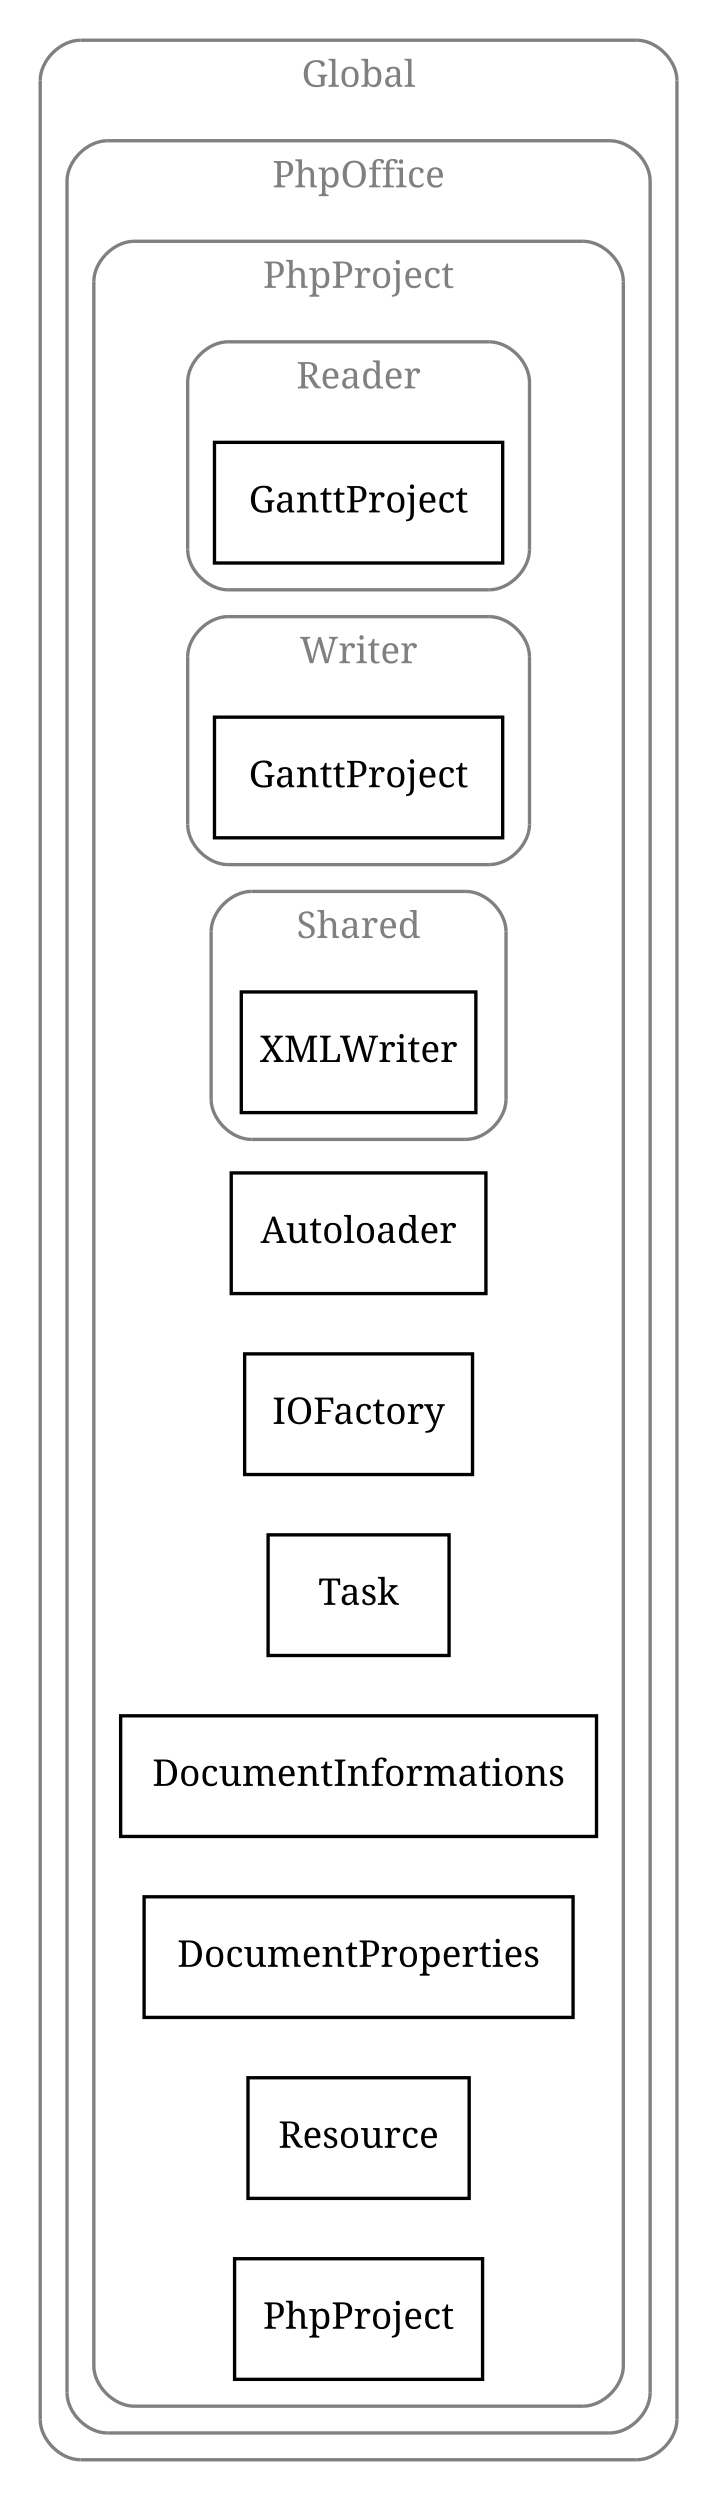
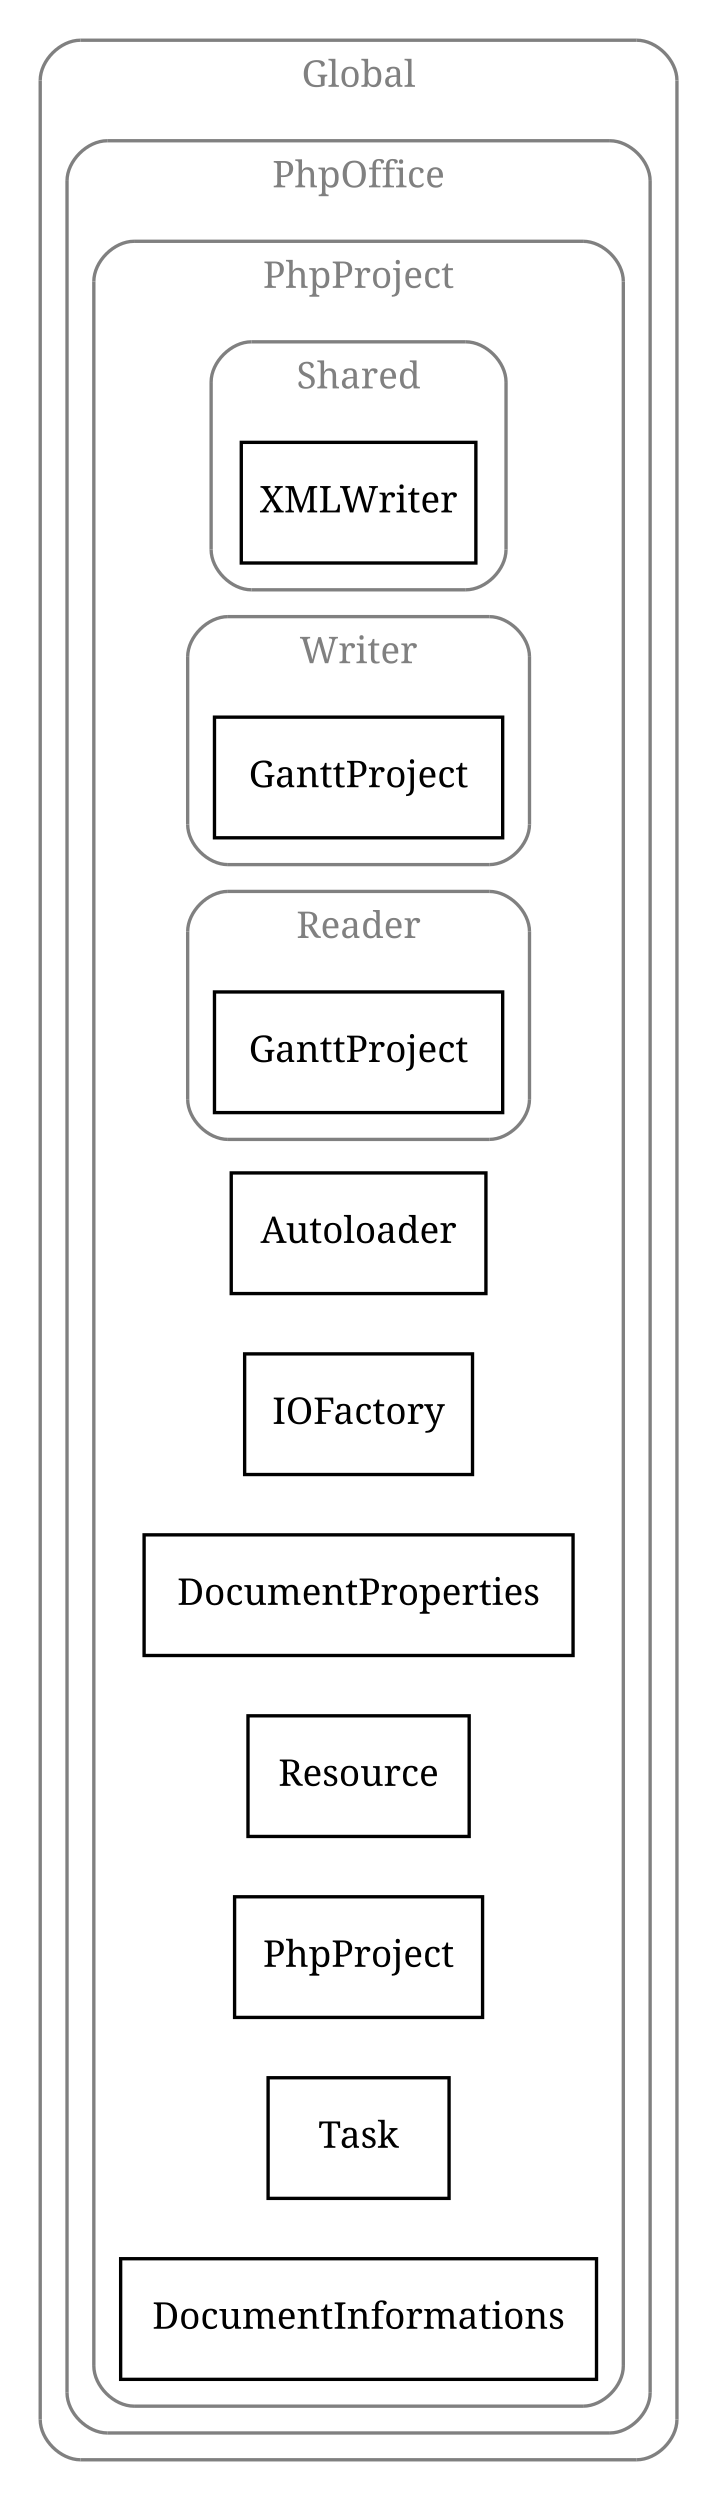
<svg xmlns="http://www.w3.org/2000/svg" width="214pt" height="746pt" viewBox="0.00 0.00 214.00 746.00">
  <g id="graph1" class="graph" transform="scale(1 1) rotate(0) translate(4 742)">
    <polygon fill="white" stroke="white" points="-4,5 -4,-742 211,-742 211,5 -4,5" />
    <g id="graph2" class="cluster">
      <polyline fill="none" stroke="gray" points="20,-8 186,-8 " />
      <path fill="none" stroke="gray" d="M186,-8C192,-8 198,-14 198,-20" />
      <polyline fill="none" stroke="gray" points="198,-20 198,-718 " />
      <path fill="none" stroke="gray" d="M198,-718C198,-724 192,-730 186,-730" />
      <polyline fill="none" stroke="gray" points="186,-730 20,-730 " />
      <path fill="none" stroke="gray" d="M20,-730C14,-730 8,-724 8,-718" />
      <polyline fill="none" stroke="gray" points="8,-718 8,-20 " />
      <path fill="none" stroke="gray" d="M8,-20C8,-14 14,-8 20,-8" />
      <text text-anchor="middle" x="103" y="-716.1" font-family="Times Roman,serif" font-size="11.00" fill="gray">Global</text>
    </g>
    <g id="graph3" class="cluster">
      <polyline fill="none" stroke="gray" points="28,-16 178,-16 " />
      <path fill="none" stroke="gray" d="M178,-16C184,-16 190,-22 190,-28" />
      <polyline fill="none" stroke="gray" points="190,-28 190,-688 " />
      <path fill="none" stroke="gray" d="M190,-688C190,-694 184,-700 178,-700" />
      <polyline fill="none" stroke="gray" points="178,-700 28,-700 " />
      <path fill="none" stroke="gray" d="M28,-700C22,-700 16,-694 16,-688" />
      <polyline fill="none" stroke="gray" points="16,-688 16,-28 " />
      <path fill="none" stroke="gray" d="M16,-28C16,-22 22,-16 28,-16" />
      <text text-anchor="middle" x="103" y="-686.1" font-family="Times Roman,serif" font-size="11.00" fill="gray">PhpOffice</text>
    </g>
    <g id="graph4" class="cluster">
      <polyline fill="none" stroke="gray" points="36,-24 170,-24 " />
      <path fill="none" stroke="gray" d="M170,-24C176,-24 182,-30 182,-36" />
      <polyline fill="none" stroke="gray" points="182,-36 182,-658 " />
      <path fill="none" stroke="gray" d="M182,-658C182,-664 176,-670 170,-670" />
      <polyline fill="none" stroke="gray" points="170,-670 36,-670 " />
      <path fill="none" stroke="gray" d="M36,-670C30,-670 24,-664 24,-658" />
      <polyline fill="none" stroke="gray" points="24,-658 24,-36 " />
      <path fill="none" stroke="gray" d="M24,-36C24,-30 30,-24 36,-24" />
      <text text-anchor="middle" x="103" y="-656.1" font-family="Times Roman,serif" font-size="11.00" fill="gray">PhpProject</text>
    </g>
    <g id="graph5" class="cluster">
-       <polyline fill="none" stroke="gray" points="64,-566 142,-566 " />
-       <path fill="none" stroke="gray" d="M142,-566C148,-566 154,-572 154,-578" />
-       <polyline fill="none" stroke="gray" points="154,-578 154,-628 " />
-       <path fill="none" stroke="gray" d="M154,-628C154,-634 148,-640 142,-640" />
-       <polyline fill="none" stroke="gray" points="142,-640 64,-640 " />
-       <path fill="none" stroke="gray" d="M64,-640C58,-640 52,-634 52,-628" />
-       <polyline fill="none" stroke="gray" points="52,-628 52,-578 " />
-       <path fill="none" stroke="gray" d="M52,-578C52,-572 58,-566 64,-566" />
-       <text text-anchor="middle" x="103" y="-626.1" font-family="Times Roman,serif" font-size="11.00" fill="gray">Reader</text>
+       <polyline fill="none" stroke="gray" points="71,-566 135,-566 " />
+       <path fill="none" stroke="gray" d="M135,-566C141,-566 147,-572 147,-578" />
+       <polyline fill="none" stroke="gray" points="147,-578 147,-628 " />
+       <path fill="none" stroke="gray" d="M147,-628C147,-634 141,-640 135,-640" />
+       <polyline fill="none" stroke="gray" points="135,-640 71,-640 " />
+       <path fill="none" stroke="gray" d="M71,-640C65,-640 59,-634 59,-628" />
+       <polyline fill="none" stroke="gray" points="59,-628 59,-578 " />
+       <path fill="none" stroke="gray" d="M59,-578C59,-572 65,-566 71,-566" />
+       <text text-anchor="middle" x="103" y="-626.1" font-family="Times Roman,serif" font-size="11.00" fill="gray">Shared</text>
    </g>
    <g id="graph6" class="cluster">
      <polyline fill="none" stroke="gray" points="64,-484 142,-484 " />
      <path fill="none" stroke="gray" d="M142,-484C148,-484 154,-490 154,-496" />
      <polyline fill="none" stroke="gray" points="154,-496 154,-546 " />
      <path fill="none" stroke="gray" d="M154,-546C154,-552 148,-558 142,-558" />
      <polyline fill="none" stroke="gray" points="142,-558 64,-558 " />
      <path fill="none" stroke="gray" d="M64,-558C58,-558 52,-552 52,-546" />
      <polyline fill="none" stroke="gray" points="52,-546 52,-496 " />
      <path fill="none" stroke="gray" d="M52,-496C52,-490 58,-484 64,-484" />
      <text text-anchor="middle" x="103" y="-544.1" font-family="Times Roman,serif" font-size="11.00" fill="gray">Writer</text>
    </g>
    <g id="graph7" class="cluster">
-       <polyline fill="none" stroke="gray" points="71,-402 135,-402 " />
-       <path fill="none" stroke="gray" d="M135,-402C141,-402 147,-408 147,-414" />
-       <polyline fill="none" stroke="gray" points="147,-414 147,-464 " />
-       <path fill="none" stroke="gray" d="M147,-464C147,-470 141,-476 135,-476" />
-       <polyline fill="none" stroke="gray" points="135,-476 71,-476 " />
-       <path fill="none" stroke="gray" d="M71,-476C65,-476 59,-470 59,-464" />
-       <polyline fill="none" stroke="gray" points="59,-464 59,-414 " />
-       <path fill="none" stroke="gray" d="M59,-414C59,-408 65,-402 71,-402" />
-       <text text-anchor="middle" x="103" y="-462.1" font-family="Times Roman,serif" font-size="11.00" fill="gray">Shared</text>
+       <polyline fill="none" stroke="gray" points="64,-402 142,-402 " />
+       <path fill="none" stroke="gray" d="M142,-402C148,-402 154,-408 154,-414" />
+       <polyline fill="none" stroke="gray" points="154,-414 154,-464 " />
+       <path fill="none" stroke="gray" d="M154,-464C154,-470 148,-476 142,-476" />
+       <polyline fill="none" stroke="gray" points="142,-476 64,-476 " />
+       <path fill="none" stroke="gray" d="M64,-476C58,-476 52,-470 52,-464" />
+       <polyline fill="none" stroke="gray" points="52,-464 52,-414 " />
+       <path fill="none" stroke="gray" d="M52,-414C52,-408 58,-402 64,-402" />
+       <text text-anchor="middle" x="103" y="-462.1" font-family="Times Roman,serif" font-size="11.00" fill="gray">Reader</text>
    </g>
    <g id="node5" class="node">
-       <polygon fill="none" stroke="black" points="146,-610 60,-610 60,-574 146,-574 146,-610" />
-       <text text-anchor="middle" x="103" y="-589.1" font-family="Times Roman,serif" font-size="11.00">GanttProject</text>
+       <polygon fill="none" stroke="black" points="138,-610 68,-610 68,-574 138,-574 138,-610" />
+       <text text-anchor="middle" x="103" y="-589.1" font-family="Times Roman,serif" font-size="11.00">XMLWriter</text>
    </g>
    <g id="node7" class="node">
      <polygon fill="none" stroke="black" points="146,-528 60,-528 60,-492 146,-492 146,-528" />
      <text text-anchor="middle" x="103" y="-507.1" font-family="Times Roman,serif" font-size="11.00">GanttProject</text>
    </g>
    <g id="node9" class="node">
-       <polygon fill="none" stroke="black" points="138,-446 68,-446 68,-410 138,-410 138,-446" />
-       <text text-anchor="middle" x="103" y="-425.1" font-family="Times Roman,serif" font-size="11.00">XMLWriter</text>
+       <polygon fill="none" stroke="black" points="146,-446 60,-446 60,-410 146,-410 146,-446" />
+       <text text-anchor="middle" x="103" y="-425.1" font-family="Times Roman,serif" font-size="11.00">GanttProject</text>
    </g>
    <g id="node10" class="node">
      <polygon fill="none" stroke="black" points="141,-392 65,-392 65,-356 141,-356 141,-392" />
      <text text-anchor="middle" x="103" y="-371.1" font-family="Times Roman,serif" font-size="11.00">Autoloader</text>
    </g>
    <g id="node11" class="node">
      <polygon fill="none" stroke="black" points="137,-338 69,-338 69,-302 137,-302 137,-338" />
      <text text-anchor="middle" x="103" y="-317.1" font-family="Times Roman,serif" font-size="11.00">IOFactory</text>
    </g>
    <g id="node12" class="node">
-       <polygon fill="none" stroke="black" points="130,-284 76,-284 76,-248 130,-248 130,-284" />
-       <text text-anchor="middle" x="103" y="-263.1" font-family="Times Roman,serif" font-size="11.00">Task</text>
+       <polygon fill="none" stroke="black" points="167,-284 39,-284 39,-248 167,-248 167,-284" />
+       <text text-anchor="middle" x="103" y="-263.1" font-family="Times Roman,serif" font-size="11.00">DocumentProperties</text>
    </g>
    <g id="node13" class="node">
-       <polygon fill="none" stroke="black" points="174,-230 32,-230 32,-194 174,-194 174,-230" />
-       <text text-anchor="middle" x="103" y="-209.1" font-family="Times Roman,serif" font-size="11.00">DocumentInformations</text>
+       <polygon fill="none" stroke="black" points="136,-230 70,-230 70,-194 136,-194 136,-230" />
+       <text text-anchor="middle" x="103" y="-209.1" font-family="Times Roman,serif" font-size="11.00">Resource</text>
    </g>
    <g id="node14" class="node">
-       <polygon fill="none" stroke="black" points="167,-176 39,-176 39,-140 167,-140 167,-176" />
-       <text text-anchor="middle" x="103" y="-155.1" font-family="Times Roman,serif" font-size="11.00">DocumentProperties</text>
+       <polygon fill="none" stroke="black" points="140,-176 66,-176 66,-140 140,-140 140,-176" />
+       <text text-anchor="middle" x="103" y="-155.1" font-family="Times Roman,serif" font-size="11.00">PhpProject</text>
    </g>
    <g id="node15" class="node">
-       <polygon fill="none" stroke="black" points="136,-122 70,-122 70,-86 136,-86 136,-122" />
-       <text text-anchor="middle" x="103" y="-101.1" font-family="Times Roman,serif" font-size="11.00">Resource</text>
+       <polygon fill="none" stroke="black" points="130,-122 76,-122 76,-86 130,-86 130,-122" />
+       <text text-anchor="middle" x="103" y="-101.1" font-family="Times Roman,serif" font-size="11.00">Task</text>
    </g>
    <g id="node16" class="node">
-       <polygon fill="none" stroke="black" points="140,-68 66,-68 66,-32 140,-32 140,-68" />
-       <text text-anchor="middle" x="103" y="-47.1" font-family="Times Roman,serif" font-size="11.00">PhpProject</text>
+       <polygon fill="none" stroke="black" points="174,-68 32,-68 32,-32 174,-32 174,-68" />
+       <text text-anchor="middle" x="103" y="-47.1" font-family="Times Roman,serif" font-size="11.00">DocumentInformations</text>
    </g>
  </g>
</svg>
